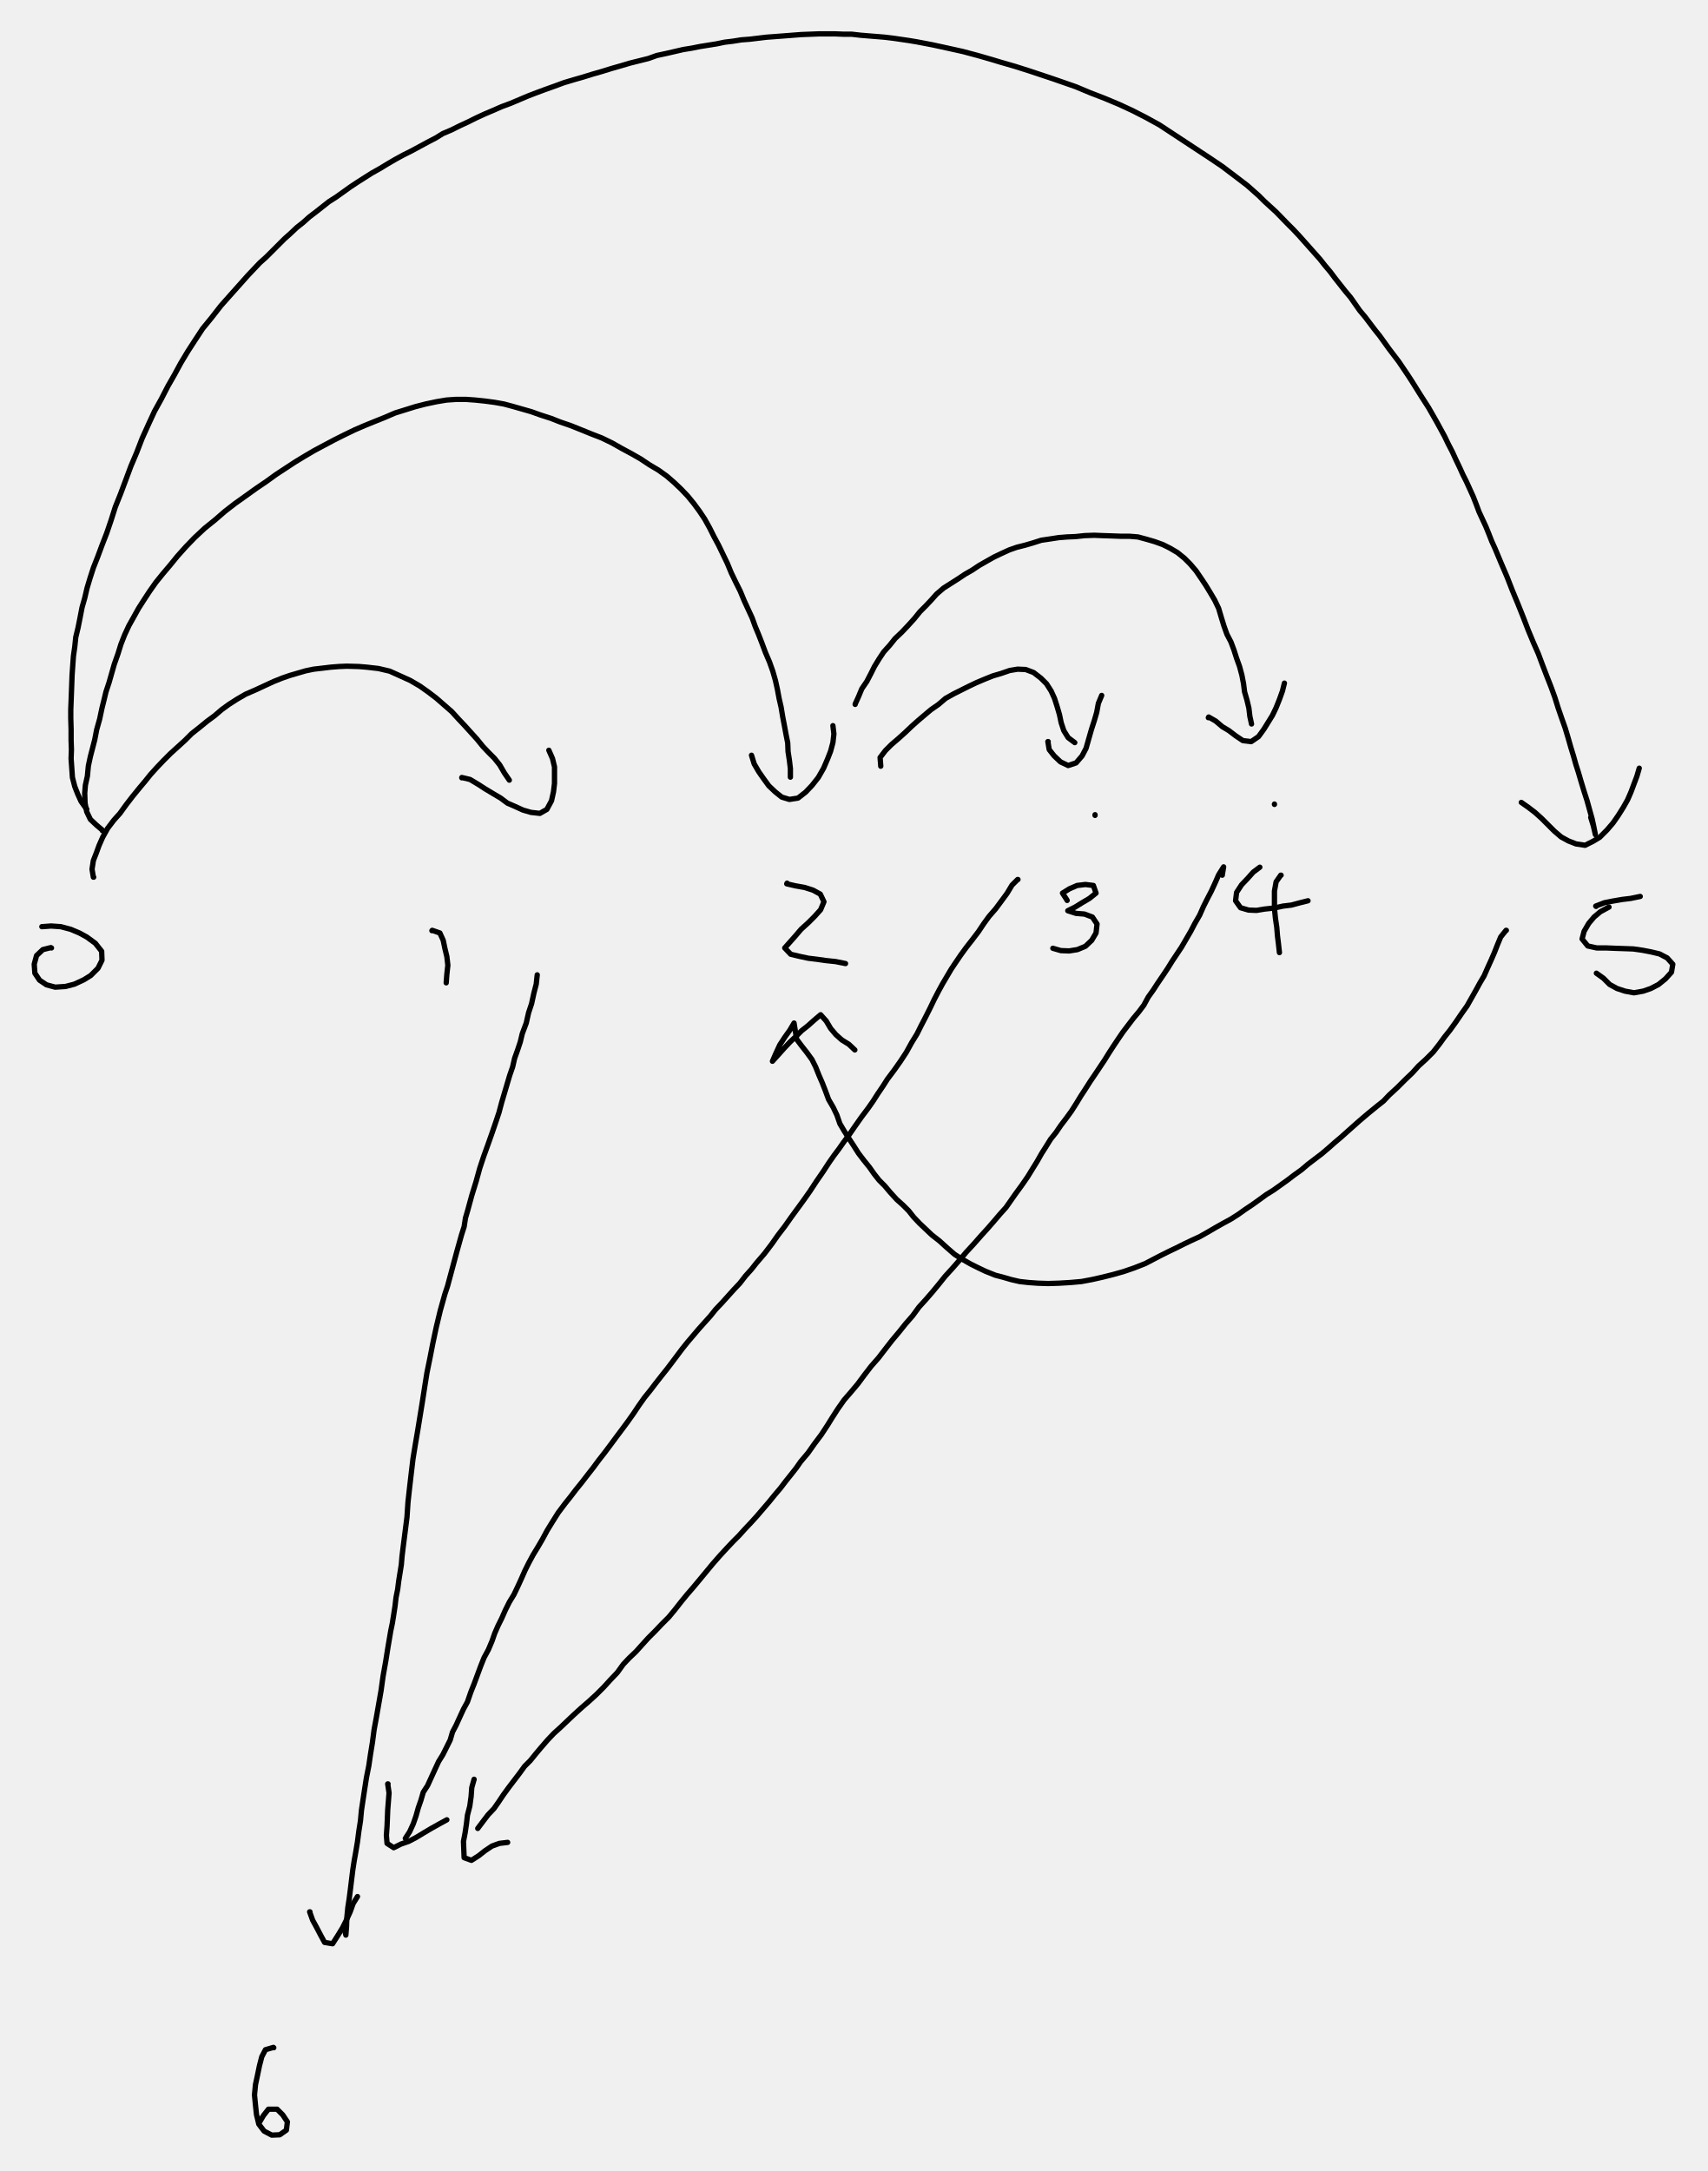
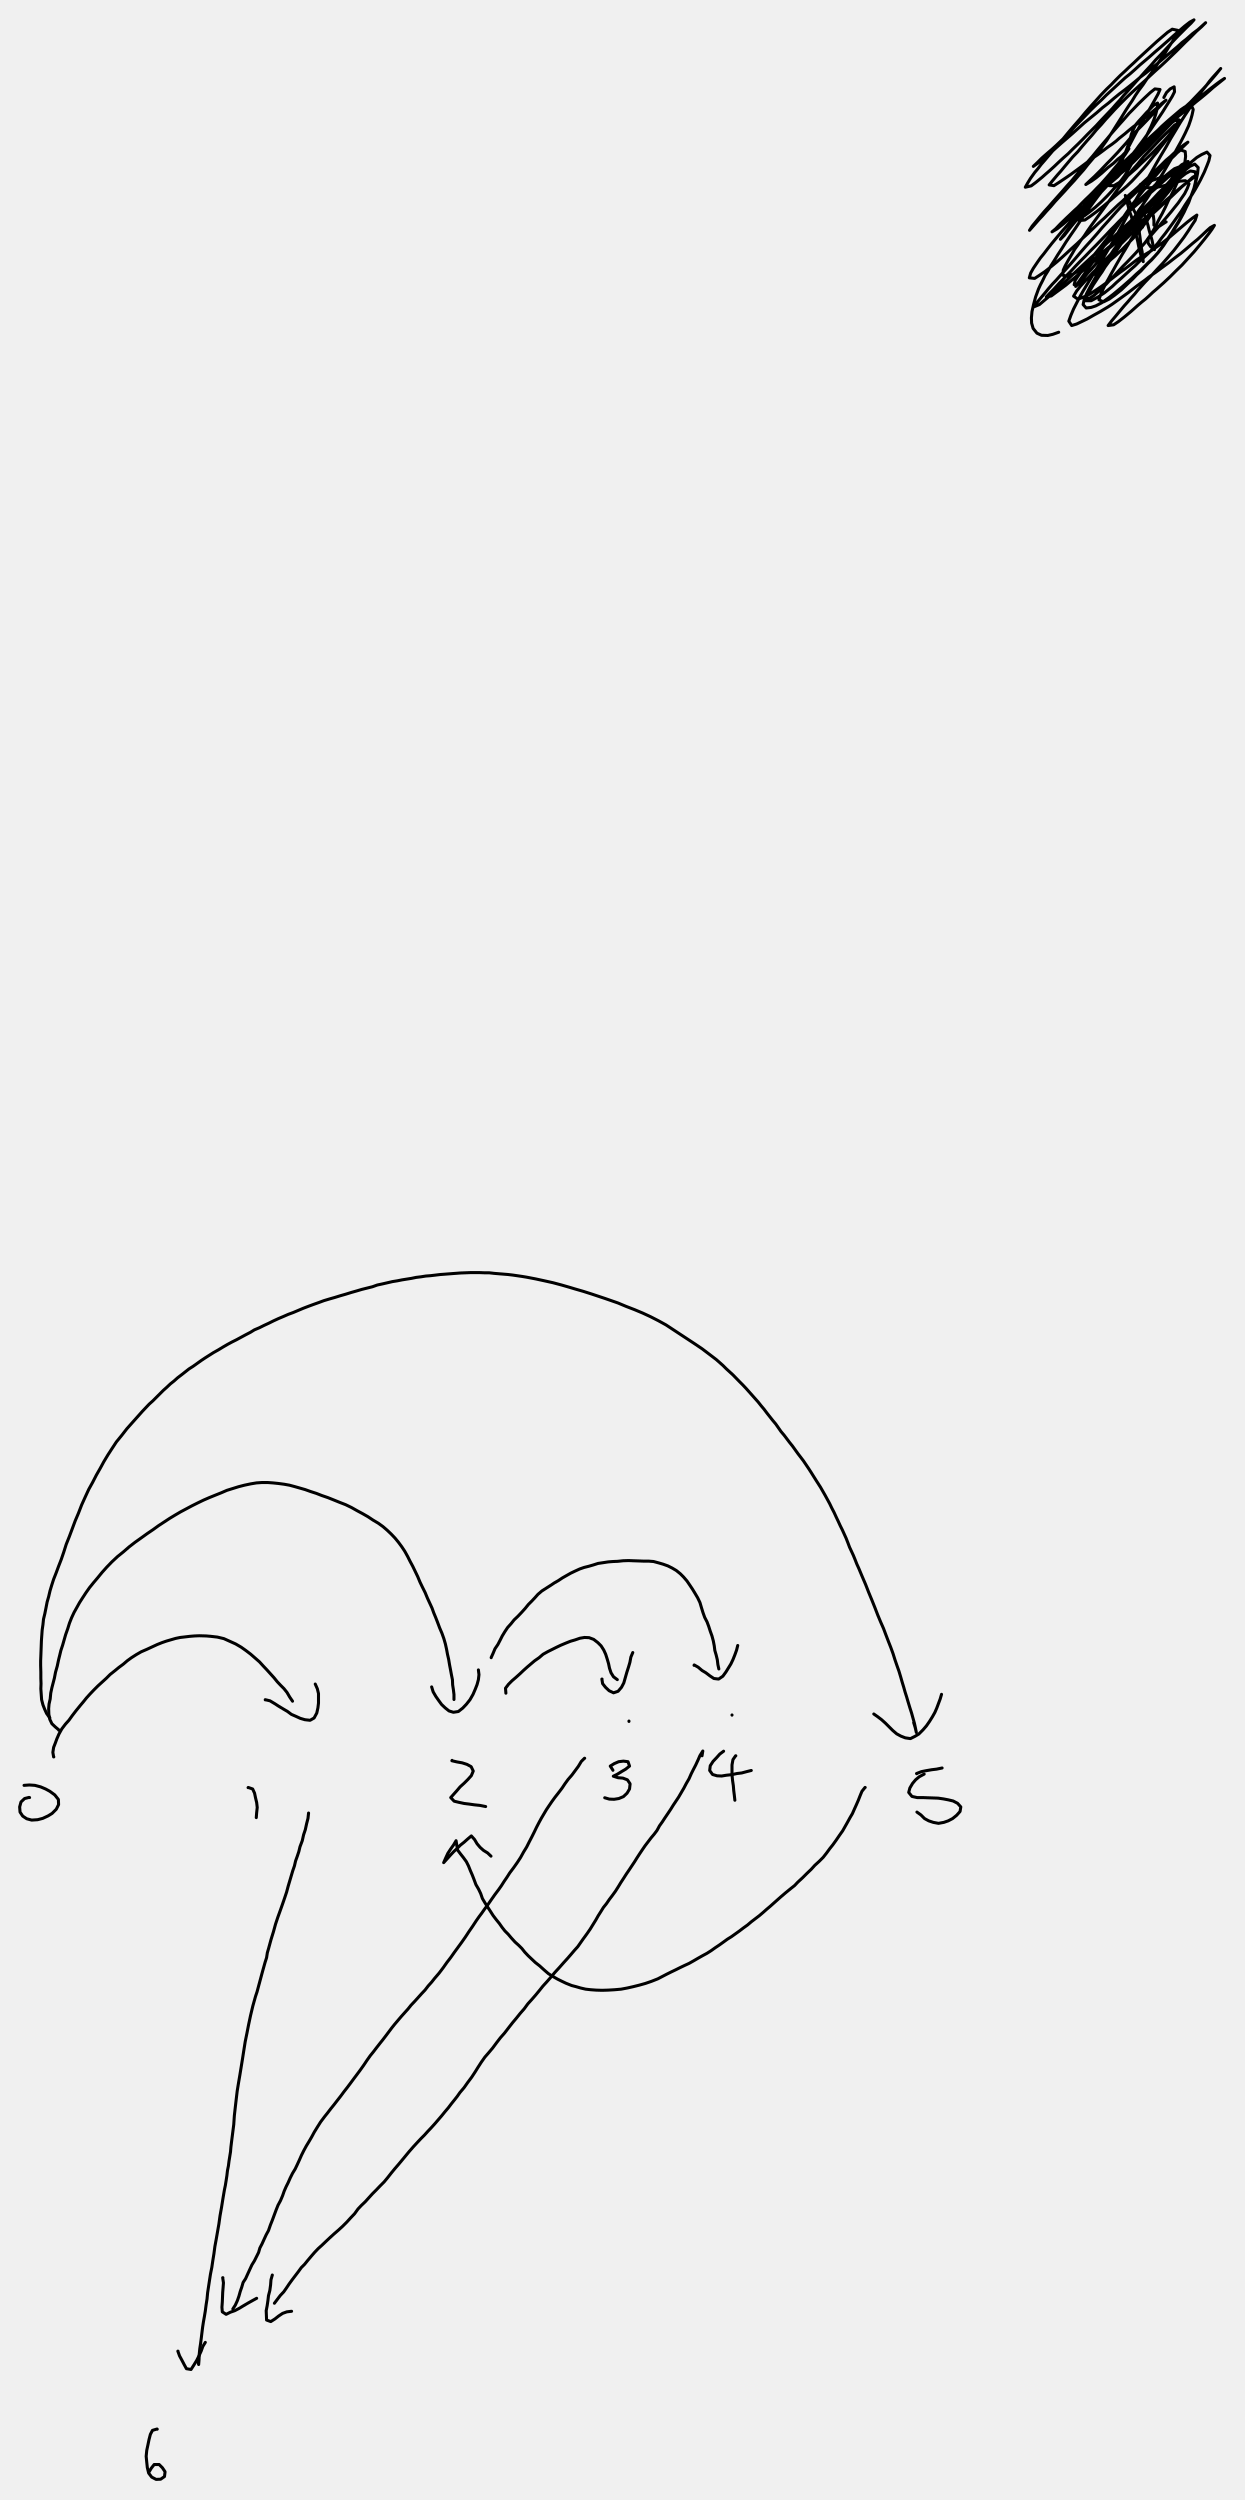
- <svg xmlns="http://www.w3.org/2000/svg" viewBox="2763 4001 5139 6534" stroke="black" stroke-width="16" stroke-linecap="round" stroke-linejoin="round" fill="none" data-xena="0 0 0">
+ <svg xmlns="http://www.w3.org/2000/svg" viewBox="2763 -2566 6522 13101" stroke="black" stroke-width="16" stroke-linecap="round" stroke-linejoin="round" fill="none" data-xena="-1 3 0">
  <style>@media(prefers-color-scheme:dark){svg{background-color:black;stroke:white;}}</style>
  <path d="M3045 6641l-1 0-4-24 4-26 9-23 8-22 11-25 15-27 19-25 18-20 18-25 20-26 22-27 16-19 16-20 19-21 20-21 21-21 22-20 22-20 20-20 24-19 22-18 23-17 21-18 22-16 25-16 26-15 30-13 28-13 26-12 25-10 23-8 24-7 24-7 24-5 26-3 25-3 25-2 24-1 36 1 24 2 35 4 34 8 31 14 31 14 29 17 24 17 25 19 23 20 24 21 20 22 18 19 19 21 19 21 17 21 17 18 18 18 16 20 14 24 15 22" />
  <path d="M4153 6342l 0-1 25 6 25 15 20 13 25 15 22 13 20 15 23 10 24 11 24 7 27 3 21-12 14-26 6-27 3-25 0-25 0-25-6-25-11-25" />
  <path d="M3071 6501l 1-1-19-16-18-17-11-23-5-26-1-30 2-24 6-27 3-31 6-28 6-23 7-27 6-31 9-32 7-33 6-24 6-25 9-27 8-28 8-28 11-31 9-29 11-28 13-28 14-25 15-27 16-25 17-26 19-27 21-26 22-26 22-27 25-28 27-28 30-28 31-25 30-26 31-24 31-22 32-23 31-21 29-21 29-19 29-19 28-17 29-17 30-16 30-16 30-15 31-15 30-13 32-13 30-12 30-13 29-9 32-10 31-8 33-7 30-5 29-2 29 0 28 2 29 3 30 4 28 5 26 7 28 8 28 8 28 10 31 10 28 11 32 11 30 12 32 13 31 12 31 15 30 17 28 15 28 16 27 18 27 16 25 18 22 19 21 20 20 21 18 22 17 23 16 24 15 27 13 26 14 26 13 27 13 27 12 29 13 27 14 28 12 29 12 26 12 26 9 25 10 24 9 23 12 32 12 28 10 28 8 28 6 27 5 27 6 26 5 30 5 26 5 27 5 25 1 26 4 26 3 25 0 26" />
  <path d="M5025 6274l 0 0 8 26 14 24 14 20 16 22 19 18 20 16 23 7 26-4 23-18 19-20 19-24 16-28 12-28 9-23 7-26 3-26-3-25" />
  <path d="M3024 6436l-2-2-15-21-10-22-9-23-7-27-2-29-2-28 1-27-1-28 0-32-1-35 0-25 1-25 1-26 1-27 1-27 2-28 2-28 4-28 3-29 7-29 6-30 6-31 8-28 7-30 9-30 10-31 13-33 13-35 14-36 13-38 13-41 16-40 15-40 16-43 17-40 17-44 19-42 18-39 21-38 19-37 20-35 19-35 21-35 22-34 23-35 27-33 28-36 32-36 33-37 16-18 18-19 18-19 19-17 18-18 18-18 19-19 18-16 19-18 19-15 19-17 21-16 19-15 19-15 22-14 21-15 21-15 21-14 22-14 22-14 25-14 23-14 24-14 24-13 24-12 24-13 24-13 25-13 21-13 26-11 24-12 26-12 24-12 26-12 26-11 25-11 27-10 26-11 26-11 26-10 27-10 28-10 27-10 30-9 28-8 29-9 28-8 29-9 28-8 27-8 28-7 28-7 25-9 28-6 26-6 26-6 25-4 25-5 25-4 25-4 24-5 25-3 25-4 26-2 25-3 25-3 27-2 26-2 26-2 26-2 26-1 26-1 25 0 26 0 25 1 24 0 26 3 24 2 25 2 24 2 25 3 48 7 24 4 47 9 46 10 45 10 45 12 45 13 23 7 45 13 44 14 24 8 45 15 46 16 23 8 43 18 44 17 43 18 41 19 41 21 40 22 38 25 38 25 38 25 38 25 37 25 37 28 38 29 35 31 17 17 35 32 34 35 17 17 17 18 32 36 16 18 16 18 15 19 16 19 15 20 30 38 16 19 14 20 14 20 16 19 28 37 16 20 28 39 29 38 27 40 13 20 25 40 25 39 12 21 12 21 12 22 12 22 11 23 12 23 11 24 11 23 10 22 11 22 10 22 10 22 9 23 9 24 20 43 9 22 9 23 10 22 18 43 18 42 16 41 17 41 16 40 15 39 15 36 15 34 12 32 13 34 13 33 12 33 10 32 10 29 11 31 9 30 8 28 8 26 7 25 8 25 7 24 10 33 9 28 8 29 7 25 5 23 5 25-6-26-8-26" />
  <path d="M7342 6416l 0 0 20 14 21 16 20 18 21 21 17 17 21 18 22 12 23 9 27 4 24-12 20-12 22-22 18-21 16-23 15-24 13-23 10-23 9-24 9-24 7-24" />
  <path d="M2918 6854l-2-1-24 6-19 18-7 26 2 27 14 21 21 14 26 7 31-2 27-7 28-13 21-13 22-22 12-24-1-27-19-24-26-19-22-12-26-11-30-8-29-2-28 2" />
  <path d="M4063 6802l 1-1 23 8 10 22 5 24 6 25 3 26-3 27-2 26" />
  <path d="M5132 6659l-1 2 26 6 28 5 25 8 22 12 11 23-10 24-18 20-19 19-22 20-17 20-16 18-16 18 18 19 25 6 28 6 25 3 28 4 29 3 30 6" />
  <path d="M7567 6729l-1-1 26-10 25-5 29-5 25-3 29-6" />
  <path d="M7606 6731l-2 1-24 13-19 16-16 19-14 24-6 23 17 21 27 6 29 0 24 1 29 1 28 1 28 4 26 5 25 6 23 12 17 19-4 24-18 20-21 17-23 12-23 8-28 5-27-5-24-8-22-12-19-19-21-15" />
  <path d="M6059 6455l 0-2" />
  <path d="M6599 6422l 0-1" />
  <path d="M4380 6936l 0-1-3 28-7 27-7 32-9 27-7 31-12 32-6 25-8 24-9 25-6 26-9 26-8 27-8 27-8 27-8 30-10 30-11 32-12 34-13 36-12 36-11 40-13 42-12 44-7 24-4 26-8 25-7 25-7 25-7 26-7 26-7 26-7 26-8 24-7 25-7 25-6 25-6 25-10 47-9 46-9 44-7 44-7 45-7 43-7 43-7 41-7 43-5 42-5 43-5 45-3 45-6 47-6 47-3 25-2 24-4 25-4 25-3 24-5 25-3 26-4 26-4 25-5 24-8 47-7 44-8 45-6 43-7 40-7 40-7 38-5 38-6 37-5 34-7 35-5 32-5 33-5 33-3 32-5 32-4 31-5 30-5 28-4 26-3 24-4 33-4 31-4 26-3 30-1 28-2 25-6-26" />
  <path d="M3696 9755l-1 0 9 25 12 22 12 23 12 22 24 4 16-25 14-23 12-24 11-24 9-25 13-21" />
  <path d="M3587 10164l-1-1-24 7-11 21-7 27-6 29-6 28-3 31 3 31 3 28 7 29 16 21 23 12 24-1 20-14 3-25-14-21-17-17-26 0-15 19-13 22" />
  <path d="M5414 6307l 0-1-2-25 16-21 18-18 21-18 20-18 20-19 19-17 20-17 19-16 23-16 21-18 25-14 22-11 22-11 23-11 26-11 25-10 24-7 26-9 24-4 24 1 24 9 22 17 17 17 14 22 10 22 8 25 7 24 5 24 8 24 13 21 20 15" />
  <path d="M5918 6233l-1 0 4 24 15 19 19 18 23 11 24-8 18-21 12-23 8-28 8-28 9-28 7-24 5-27 10-24" />
  <path d="M5975 6711l-1-2-13-20 21-13 23-10 25-3 24 3 8 23-20 16-22 13-21 13-22 11 25 8 25 2 24 9 14 21-3 27-13 22-19 18-24 10-25 4-25-1-24-7" />
  <path d="M6555 6611l 0 0-20 15-16 18-19 20-15 23-3 25 15 21 24 7 24 1 24-4 28-3 28-6 25-3 26-7 24-6" />
  <path d="M6619 6635l-1 0-14 20-5 28 0 25 0 27 3 30 4 27 2 25 3 24 3 27" />
  <path d="M5337 6121l 0-1 10-22 10-24 15-22 12-23 11-22 14-23 14-21 18-20 16-20 20-19 19-20 19-21 17-21 17-17 17-18 16-18 21-18 22-14 22-14 21-14 21-12 21-14 21-12 23-13 23-11 24-11 23-8 24-6 24-7 25-8 27-4 26-4 25-2 25-1 28-3 29-1 24 1 30 1 26 1 26 0 25 2 26 7 24 7 25 9 22 11 22 13 21 17 17 17 18 21 15 22 14 21 14 23 13 22 12 25 8 27 8 26 9 25 12 23 9 24 8 25 9 25 7 26 5 26 3 24 7 24 6 25 3 25 5 23" />
  <path d="M6400 6161l 1-2 21 12 20 17 20 12 21 16 21 14 25 3 22-15 16-22 13-21 13-21 11-23 10-25 9-25 6-24" />
  <path d="M5827 6648l-1 0-17 17-15 25-17 23-17 23-20 23-16 22-16 24-19 25-18 23-16 22-15 22-14 21-13 22-13 22-12 22-13 25-12 25-13 26-14 27-13 26-16 26-16 29-17 26-19 27-21 28-14 22-15 22-14 22-14 20-21 28-19 27-20 29-15 20-14 20-15 20-14 20-19 29-20 29-19 29-19 27-19 26-19 26-19 27-20 26-19 27-22 29-24 28-15 19-18 20-17 22-18 19-18 20-18 20-19 20-16 20-18 20-17 19-17 20-17 20-16 20-15 20-15 20-16 21-16 20-18 23-16 21-17 21-17 24-16 24-17 24-17 23-18 24-17 23-18 24-18 23-17 23-18 23-17 22-17 21-16 21-16 20-21 28-17 27-16 26-14 26-14 24-14 23-13 24-12 24-11 25-11 24-11 23-14 23-12 24-11 25-11 22-10 23-8 23-11 26-13 24-10 25-10 27-10 27-10 25-10 29-12 22-12 26-10 22-11 21-7 24-11 22-11 22-13 21-12 26-11 24-10 22-13 20-7 24-8 23-7 25-8 23-11 24-13 20" />
  <path d="M3931 9370l-1 0 4 27-2 26-2 25-1 25-1 24-2 28 2 24 20 13 22-11 23-8 23-12 23-14 22-13 25-14 22-12" />
  <path d="M6442 6635l 0-1 4-24-15 24-10 23-12 26-13 25-11 22-11 25-15 26-12 23-14 24-14 24-14 21-14 21-13 21-14 21-17 25-13 20-15 21-13 24-15 20-16 19-16 21-16 21-15 22-14 21-13 20-13 21-14 21-14 21-15 22-14 22-15 23-14 23-14 22-16 22-16 21-15 22-16 20-13 21-14 22-13 23-13 21-16 26-18 26-19 26-14 20-14 20-18 20-17 20-20 23-20 22-22 25-23 25-21 25-21 24-21 23-20 25-19 23-20 23-20 22-19 26-21 24-20 25-21 25-21 27-20 26-22 25-20 26-20 27-21 25-20 23-19 27-18 28-13 21-19 29-21 28-19 27-22 26-14 20-15 19-16 20-16 21-17 20-17 21-18 21-18 21-19 21-18 19-18 20-18 18-17 18-23 25-21 24-19 23-19 23-20 24-19 22-18 22-18 23-19 23-21 21-21 22-20 20-19 21-18 20-20 19-18 19-18 25-21 22-20 22-22 22-23 21-22 19-23 21-18 17-21 20-21 19-19 20-19 22-16 19-17 21-17 17-16 22-16 21-16 21-16 22-14 21-14 20-18 19-16 21-15 20" />
  <path d="M4190 9357l 0-1-7 25-2 27-4 29-7 27-3 26-4 27-5 26 1 25 1 24 22 8 22-14 19-15 21-14 22-8 25-3" />
  <path d="M7297 6801l-1 0-16 20-10 24-9 23-10 23-10 22-11 25-13 22-12 22-13 23-13 23-17 24-17 25-18 25-16 20-16 22-18 23-22 22-22 20-19 21-22 21-23 23-25 23-17 18-19 15-27 22-27 23-18 16-18 16-19 17-19 16-18 16-20 17-21 16-21 16-20 17-21 15-21 16-21 15-21 15-21 13-22 16-21 15-21 14-21 15-22 14-24 13-23 13-24 14-23 13-24 11-23 11-24 12-23 11-24 12-23 12-23 12-33 13-32 11-32 9-32 8-31 7-32 6-34 3-34 2-32 1-31-1-28-2-27-3-26-6-24-7-23-6-30-12-23-11-22-11-28-16-20-13-23-20-22-20-23-18-19-18-18-17-18-19-15-19-17-17-19-17-20-22-16-19-17-17-15-19-14-20-17-21-16-21-14-22-15-23-14-22-13-22-9-26-11-23-14-24-10-27-9-23-10-23-10-25-11-22-16-22-15-19-15-20-4-24-4-25-13 22-15 21-15 23-12 26-10 23 19-21 17-19 17-18 18-17 17-17 19-15 19-17 19-16 17 19 13 22 16 19 18 16 21 13 18 17" />
+   <path d="M8862 -2055l 2-4 12-22 19-19 21-11 2 26-12 24-17 28-15 24-18 29-22 33-26 38-14 21-15 21-15 21-16 22-16 21-15 21-16 20-15 19-28 35-29 34-29 35-30 36-31 37-30 37-28 34-26 35-22 28-16 22 31-3 28-19 35-26 37-30 19-16 19-16 18-16 34-29 30-26 27-26 28-30 32-35 18-21 17-21 18-23 18-21 16-22 16-20 15-20 25-35 19-29 13-22 12-22-25 5-20 15-25 24-30 29-32 33-18 19-19 17-18 17-17 17-34 31-31 29-28 26-28 28-31 32-31 34-32 34-32 35-29 32-23 27-18 21 24-2 26-19 31-25 32-29 31-31 27-29 26-29 21-24 17-23 14-22 12-22 14-25 16-29 19-36 22-41 11-22 11-21 20-41 15-36 10-30 8-31 1-26-22 13-20 21-17 17-16 18-22 24-17 20-13 25-10 25-6 23-8 27-11 29-10 26-13 29-15 31-12 21-16 32-15 28-11 24 25 0 26-15 22-16 24-20 25-22 21-18 24-24 28-26 30-29 31-31 28-29 25-28 21-25 18-21 19-24-23 10-21 21-27 26-30 30-32 34-17 18-18 19-17 17-15 18-16 20-31 35-28 36-28 38-15 20-16 22-16 22-18 24-18 25-19 26-19 26-19 26-19 26-18 26-17 26-19 25-15 23-16 22-12 21-22 37-16 29-10 22-3 27 25 6 32-13 30-19 38-26 21-16 23-19 22-18 24-19 23-20 25-20 22-20 22-20 20-20 19-19 18-17 33-33 32-34 16-19 17-18 16-21 18-21 17-24 17-22 16-22 16-19 23-32 16-23 14-21-29 11-20 15-27 22-34 29-18 17-18 18-19 18-18 17-32 30-26 27-22 23-23 28-30 37-17 22-19 25-20 26-22 27-23 29-20 25-21 26-19 24-16 23-16 20-25 34-15 22-6 24 28-6 22-12 30-19 36-26 18-16 21-17 20-19 19-18 19-16 19-18 18-16 31-32 25-25 19-21 17-22 18-23 23-31 14-21 15-22 16-24 16-25 18-25 16-24 14-24 13-20 20-30 15-26-23 19-21 23-27 34-32 37-15 19-16 19-28 33-25 25-19 27-22 29-26 39-15 22-17 25-17 27-19 27-19 27-18 27-19 26-16 26-17 24-15 23-14 21-20 34-14 25-6 24 29 0 35-19 34-22 20-16 22-18 22-21 24-21 24-22 25-23 24-21 22-22 21-19 21-19 19-19 19-20 18-20 18-25 20-25 20-27 21-29 22-31 22-31 19-31 20-30 18-27 17-28 14-25 12-22 20-41 14-34 10-26 6-27-16-18-28 13-25 15-30 25-35 32-19 18-19 20-20 20-21 22-20 20-20 24-22 21-20 23-20 21-20 21-19 20-18 22-18 22-18 21-17 22-18 24-19 26-19 28-22 30-20 30-20 29-20 30-19 29-17 27-15 26-13 23-20 38-12 29-6 28 16 18 26-3 24-8 31-16 39-28 22-17 23-19 25-21 25-22 25-22 23-22 23-20 20-20 19-19 18-17 17-18 16-18 15-20 15-21 15-23 16-23 16-25 16-27 16-26 14-26 13-24 12-24 11-22 17-42 13-35 7-29 5-32-7-25-24-4-24 13-21 16-24 21-27 27-27 32-30 35-16 20-15 21-16 20-16 20-15 20-16 19-27 38-26 40-14 22-13 23-14 24-16 26-15 26-15 26-15 27-14 25-13 24-12 21-18 36-12 28-8 25 24 11 30-15 28-20 35-28 19-18 21-20 21-20 20-21 22-20 19-21 18-19 19-18 17-19 16-18 15-19 15-20 15-23 16-22 15-24 16-26 16-26 15-27 14-26 12-26 12-24 9-25 9-22 15-42 8-36 6-30 3-29-18-18-26 12-19 15-27 24-29 30-18 18-16 19-17 18-17 19-17 19-18 20-17 19-17 18-30 33-28 31-25 30-26 34-14 21-15 22-17 23-18 25-18 26-17 25-18 27-18 26-17 24-15 24-15 21-22 35-16 26-11 24 28-6 21-13 28-24 17-17 19-18 20-22 22-22 22-24 23-25 23-23 22-23 20-21 18-20 31-34 25-33 25-41 13-25 15-30 16-29 16-32 15-33 16-31 15-30 12-27 12-25 16-40 11-31 6-23 3-27-2-25-24-8-20 16-20 17-25 26-29 33-32 37-18 20-17 22-17 21-17 19-15 19-29 37-27 35-28 41-16 24-17 27-19 27-20 30-20 30-21 30-20 30-20 28-18 25-17 23-14 21-24 33-16 23-14 21 18-16 19-21 27-34 18-19 19-22 19-24 22-25 21-24 20-25 21-23 20-25 18-21 16-21 29-36 27-36 13-20 15-21 16-25 18-27 20-31 21-33 21-34 22-35 20-35 20-34 18-31 17-31 15-27 13-25 11-22 18-39 11-32 7-25 6-28-11-24-32 10-22 15-28 24-34 29-18 16-20 18-20 20-21 19-21 19-21 20-20 19-20 19-18 18-18 16-33 31-33 35-17 19-18 20-19 21-20 24-19 23-21 25-20 26-21 25-20 25-20 25-19 25-18 23-17 21-16 20-25 33-16 21 20-20 27-35 16-20 19-23 18-24 19-23 19-23 17-21 17-19 15-19 26-36 24-32 23-34 24-37 24-35 23-37 22-38 20-38 21-40 22-40 12-21 13-21 12-22 14-24 12-21 12-21 20-36 11-25-27-3-24 19-30 28-32 31-32 33-17 17-32 37-19 21-20 23-22 25-23 28-24 28-25 30-26 32-28 32-27 31-27 32-27 33-27 30-26 30-25 28-24 27-21 24-21 23-17 20-28 34-19 23-14 22 23-26 27-31 18-19 20-23 23-25 23-27 25-27 26-28 25-28 25-27 24-28 25-28 22-28 23-27 22-26 20-25 17-25 16-22 14-22 14-21 24-38 24-38 26-42 15-23 17-25 17-28 19-28 21-28 20-30 22-29 21-30 19-29 19-27 17-25 14-23 25-38 15-28 10-26-29-6-24 16-34 29-21 18-23 21-24 22-25 23-25 23-24 23-24 22-24 23-24 22-24 24-24 25-25 24-27 28-26 29-28 31-29 33-29 35-29 33-29 34-28 34-27 31-26 31-23 27-22 26-20 23-16 21-16 19-23 32-14 23-13 23 31-7 24-18 33-27 19-17 22-19 23-21 23-22 25-23 25-22 25-25 26-25 25-25 24-25 24-24 23-23 22-24 21-22 21-22 20-21 19-22 20-22 20-24 21-23 23-26 23-26 24-26 25-28 26-28 26-30 27-28 26-28 24-26 22-24 20-21 18-18 28-28 20-19 16-18-22 12-27 21-36 31-21 18-22 20-24 21-26 23-26 22-27 24-27 23-26 22-25 23-26 23-26 21-24 22-25 23-24 22-25 23-26 26-27 25-27 26-27 28-28 29-27 28-26 28-26 27-26 25-23 22-23 21-20 17-33 29-23 23-21 20 24-17 31-25 19-16 22-18 24-22 27-24 29-25 30-26 30-27 31-28 32-26 33-27 31-27 31-24 29-25 28-23 28-21 28-22 27-22 27-23 28-21 28-23 28-22 29-25 28-24 28-23 26-22 23-21 22-17 34-30 28-21 19-17 21-19-21 21-26 23-36 36-22 21-23 23-26 26-26 25-28 27-28 26-29 26-27 25-25 24-25 22-23 21-24 22-22 21-22 22-22 22-22 23-22 24-24 26-24 28-25 27-24 29-25 28-25 29-24 29-26 27-23 27-21 25-19 23-17 19-27 32-17 21 25 4 28-18 40-27 23-16 26-19 27-20 28-21 28-21 29-20 27-20 25-19 23-16 21-16 18-16 29-23 22-19 21-17 23-17 30-23 34-28 34-28 27-25 24-19-23 23-21 22-26 29-29 31-28 29-21 21-18 18-22 27-21 25-28 31-17 19-17 18-18 19-19 19-18 19-17 18-32 32-25 23-20 19 30-18 25-18 29-24 31-28 31-24 22-21 21-16 17-18 20-21-19 30-18 24-20 27-22 26-24 29-30 34-16 18-19 19-19 20-20 20-21 20-20 20-20 21-20 18-20 19-18 17-33 32-25 26-19 16 27-16 33-26 19-17 21-19 22-21 24-20 23-20 22-20 22-18 20-17 20-17 19-16 35-30 36-31 17-18 21-17 21-19 22-21 24-24 24-25 27-25 26-28 27-28 26-27 26-27 24-25 24-24 23-22 22-21 21-19 21-18 20-17 20-16 19-16 34-27 30-23 22-16 20-13-30 24-30 24-19 17-21 18-23 19-25 20-25 21-27 21-26 22-28 22-28 24-28 24-28 25-30 25-29 26-28 25-27 24-27 23-25 22-25 22-25 22-22 22-25 24-25 26-25 28-29 30-28 32-30 35-30 35-29 36-30 35-29 33-26 31-24 29-22 28-19 25-18 22-14 20-23 34-14 25-7 25 28 3 23-15 31-21 19-15 21-17 23-19 25-22 25-23 27-25 28-25 28-27 30-27 28-27 28-27 29-26 26-25 25-24 22-21 22-19 19-18 19-17 21-18 20-18 22-21 24-22 25-24 26-25 27-26 25-25 25-21 21-20 18-16 29-23 22-15-25 24-27 27-16 17-20 19-21 21-22 22-24 22-24 25-24 22-24 21-22 21-21 20-20 19-21 20-20 20-21 20-22 24-23 26-25 28-27 30-27 32-29 33-29 32-28 32-28 33-26 30-26 29-25 28-23 26-21 22-19 22-17 21-27 32-19 23-14 20 29-12 26-22 38-32 21-19 23-21 25-24 26-24 26-25 28-26 29-27 29-27 29-26 29-25 28-27 28-25 24-23 23-21 22-21 21-19 19-19 20-20 21-20 21-21 23-22 22-23 23-25 23-23 22-24 20-22 18-19 30-31 22-25 20-22-33 17-30 27-37 34-21 19-21 19-22 20-23 20-22 19-21 19-20 17-19 16-36 31-17 17-19 18-20 20-21 22-23 23-25 27-26 27-28 29-28 28-27 28-27 27-25 26-23 25-22 22-20 22-18 18-29 32-22 22-18 19 26-5 24-18 34-25 20-15 21-18 23-19 25-22 26-22 27-22 28-25 29-25 29-24 28-24 29-24 25-22 24-21 24-20 23-18 22-19 23-18 23-19 22-19 25-22 25-21 25-22 25-21 22-20 21-18 19-16 32-24 22-17 20-15-24 13-23 21-33 28-36 34-20 19-20 19-21 18-20 19-21 19-21 19-19 18-20 17-19 18-20 18-19 19-20 20-20 20-20 20-22 22-24 23-22 24-22 22-22 23-21 22-20 20-19 21-17 18-28 31-19 24-16 27 23 16 33-13 31-15 38-25 22-15 22-16 23-17 23-18 25-19 25-18 23-17 22-17 21-16 38-25 32-19 30-21 34-24 19-15 19-15 21-18 20-17 19-16 33-28 27-21 23-16-9 28-16 24-20 31-23 34-25 33-27 35-29 34-29 33-31 33-31 34-33 34-17 19-19 21-17 21-19 21-17 20-18 20-16 19-28 34-22 26-19 25 29-4 24-16 31-24 35-29 18-16 19-17 20-17 20-16 20-18 18-17 20-17 19-17 18-16 34-32 31-31 31-30 31-34 32-35 30-36 26-32 22-28 16-22 13-21-22 12-18 16-23 22-25 23-28 23-29 25-30 25-33 25-32 25-34 25-34 25-37 26-19 15-21 15-22 16-22 17-22 17-22 16-22 16-21 15-21 15-20 13-40 24-36 20-33 19-31 15-25 12-26 8-15-23 11-31 14-33 21-41 12-23 14-25 15-25 17-28 17-28 17-30 19-29 19-31 19-32 19-32 20-33 19-33 17-32 17-30 16-30 15-29 16-30 17-30 18-32 18-35 22-37 23-40 24-43 26-45 27-45 25-45 26-43 25-42 25-39 24-36 23-34 22-30 21-28 20-25 17-23 16-19 27-30 16-18-25 31-29 34-18 20-20 22-21 22-23 24-23 24-25 23-25 22-25 25-25 23-25 25-26 24-27 25-26 25-25 24-24 25-24 22-22 23-20 20-21 20-20 20-19 21-20 22-20 23-21 25-22 27-22 28-23 31-24 33-25 34-23 35-24 36-25 36-23 34-22 35-21 32-19 31-18 28-16 28-15 24-12 25-12 23-10 22-15 41-11 41-8 36-3 33 1 27 8 28 20 25 24 11 33 1 26-6 31-11" />
+   <path d="M8874 -1403l-1 0-20 13-21 14-22-10 0-24-3-25-10-22-24 2-23 10 26-12 24-14 26-22 25-25 15-18 20-24 16-22 14-23 6-26-21-14-30 3-24 6-27 9-30 10-27 12-24 7 22 15 25 1 28-1 29-5 29-7 27-8 25-8 25-6 26-2 19 16-9 24-14 28-16 23-18 26-21 26-15 19-16 19-17 20-17 20-18 22-16 18-19 22-18 19-1 24 14 20 20 15-8-25-5-24-7-25-8-27-6-26-7-23-8-25-10-24-11-22-14 20 0 26 0 27 1 27 3 28 4 28 3 25 3 26 5 24 3 28 3 25-10-25-7-27-7-28-5-26-7-28-7-29-7-27-6-26-7-24-9-24-7-27-7-27-8-29 19 27 15 29 11 22 14 26 14 30 17 32" />
</svg>
